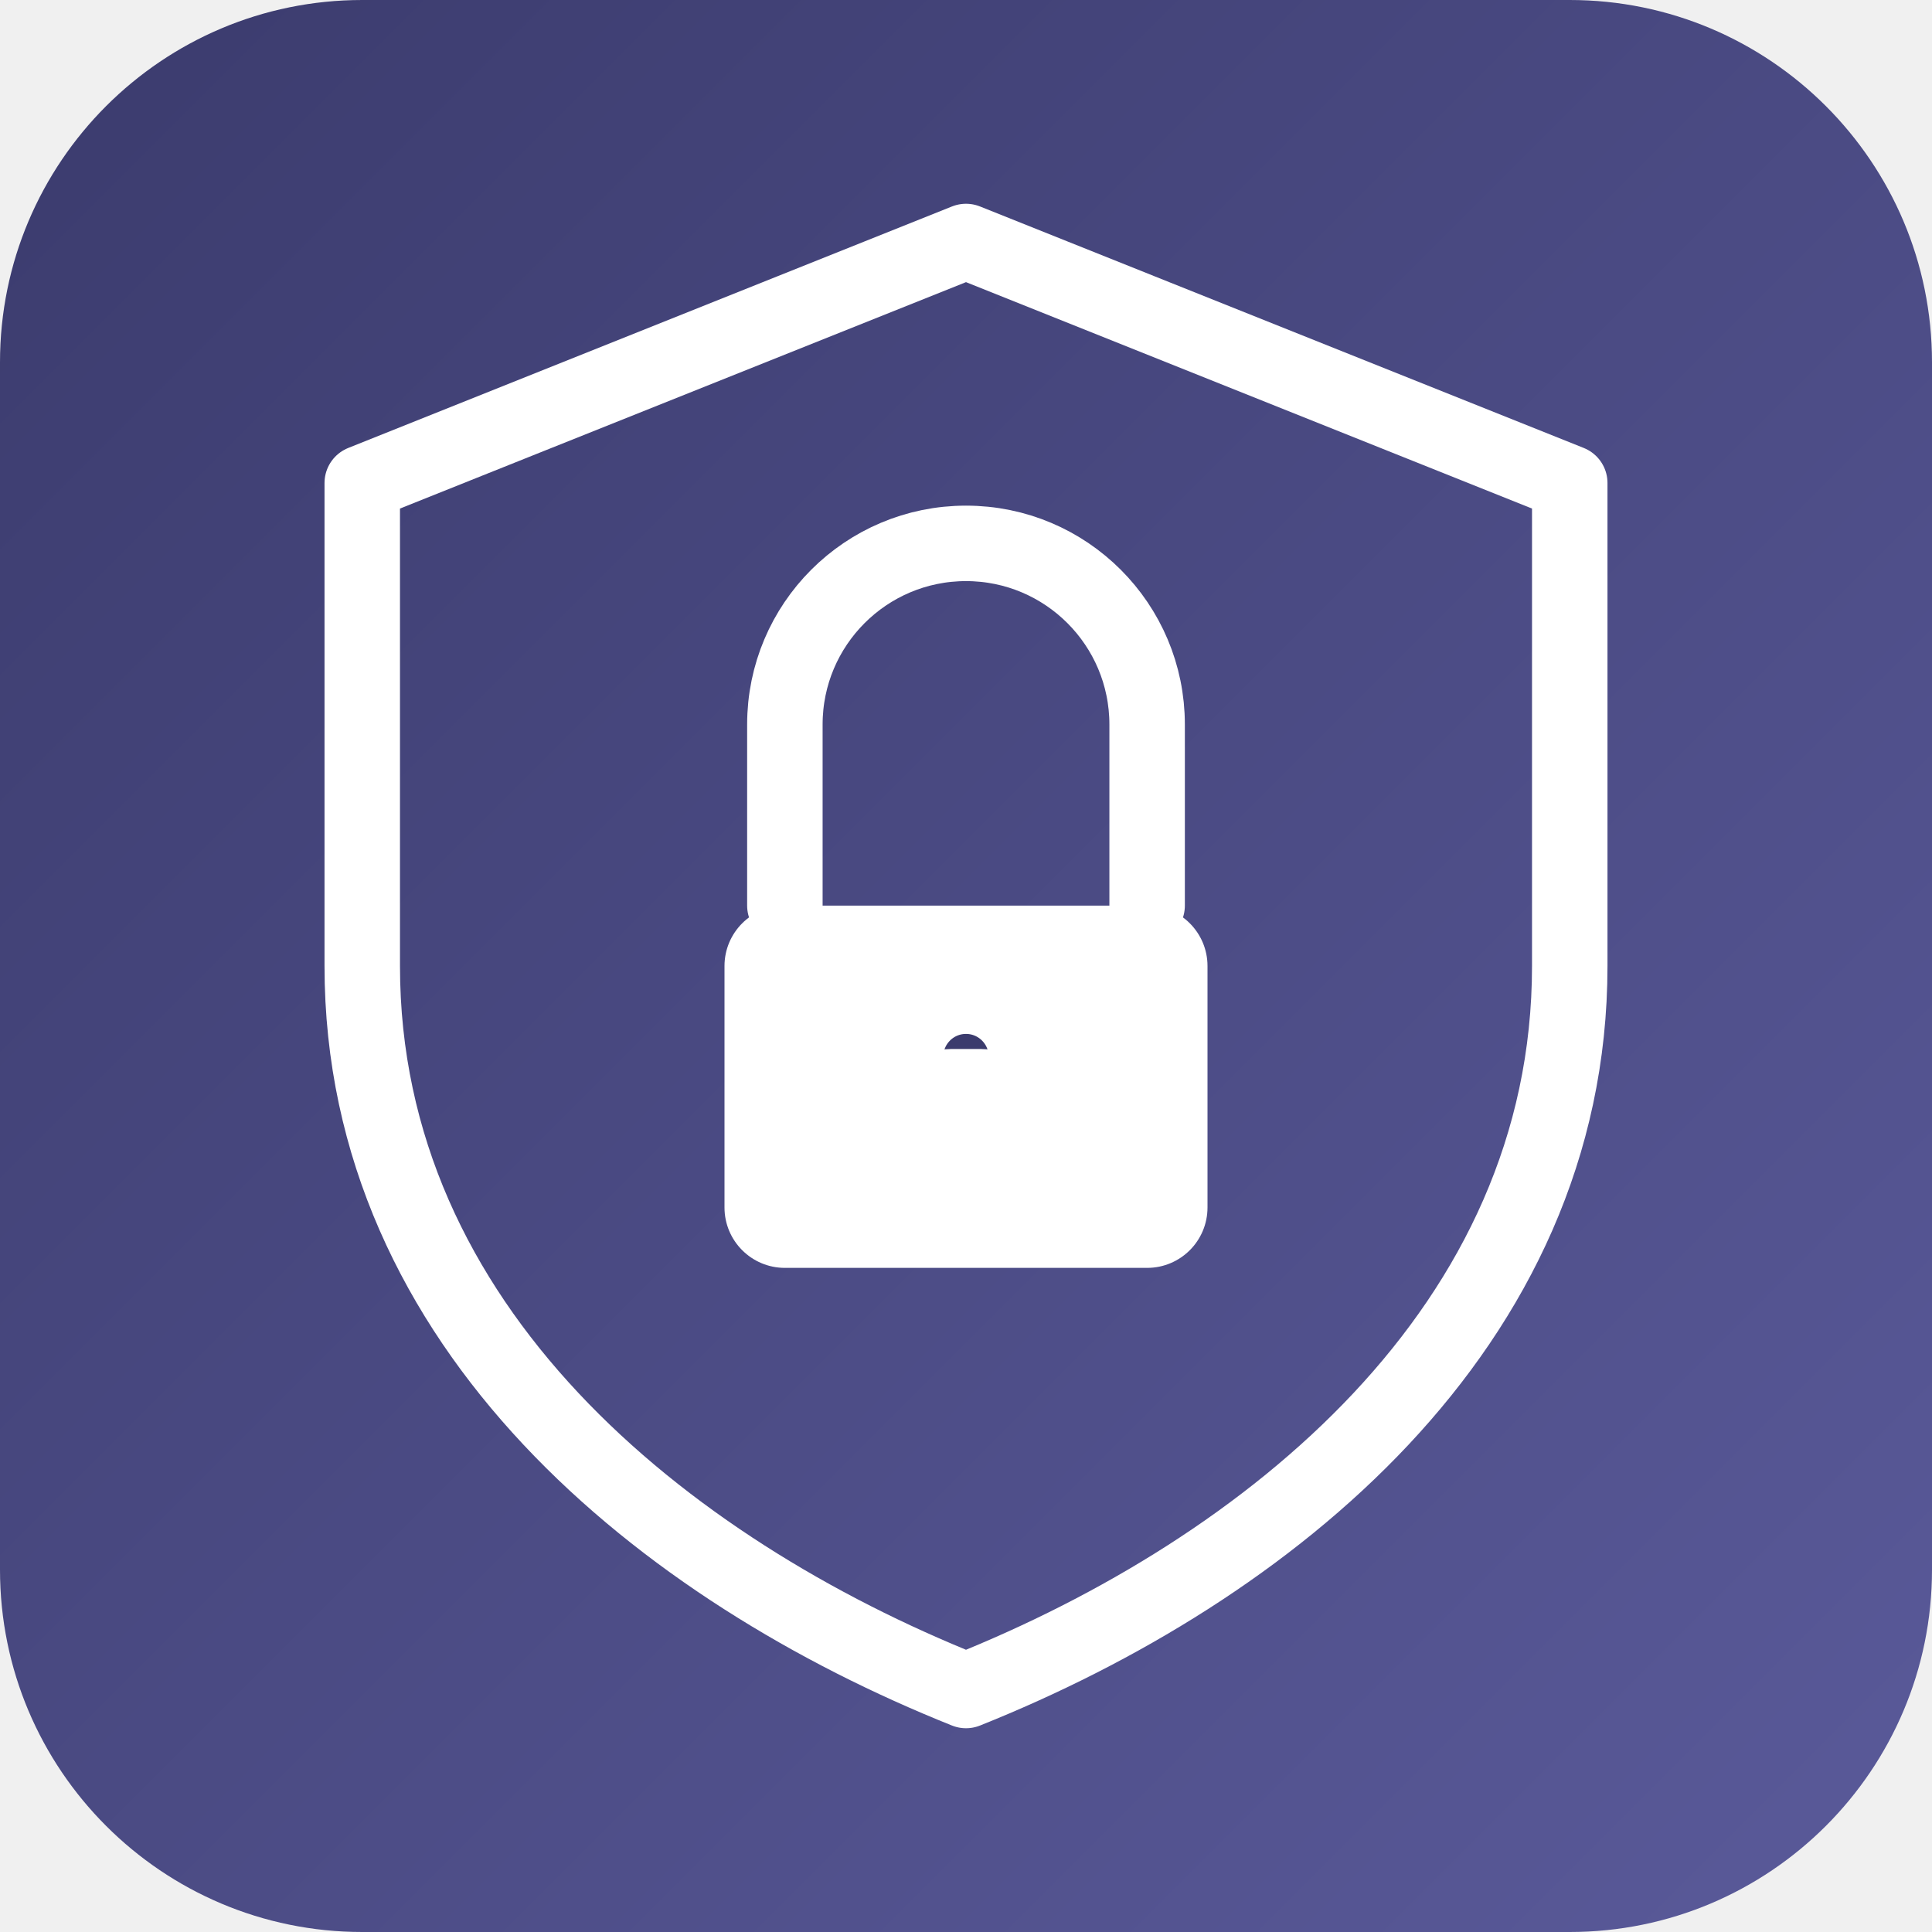
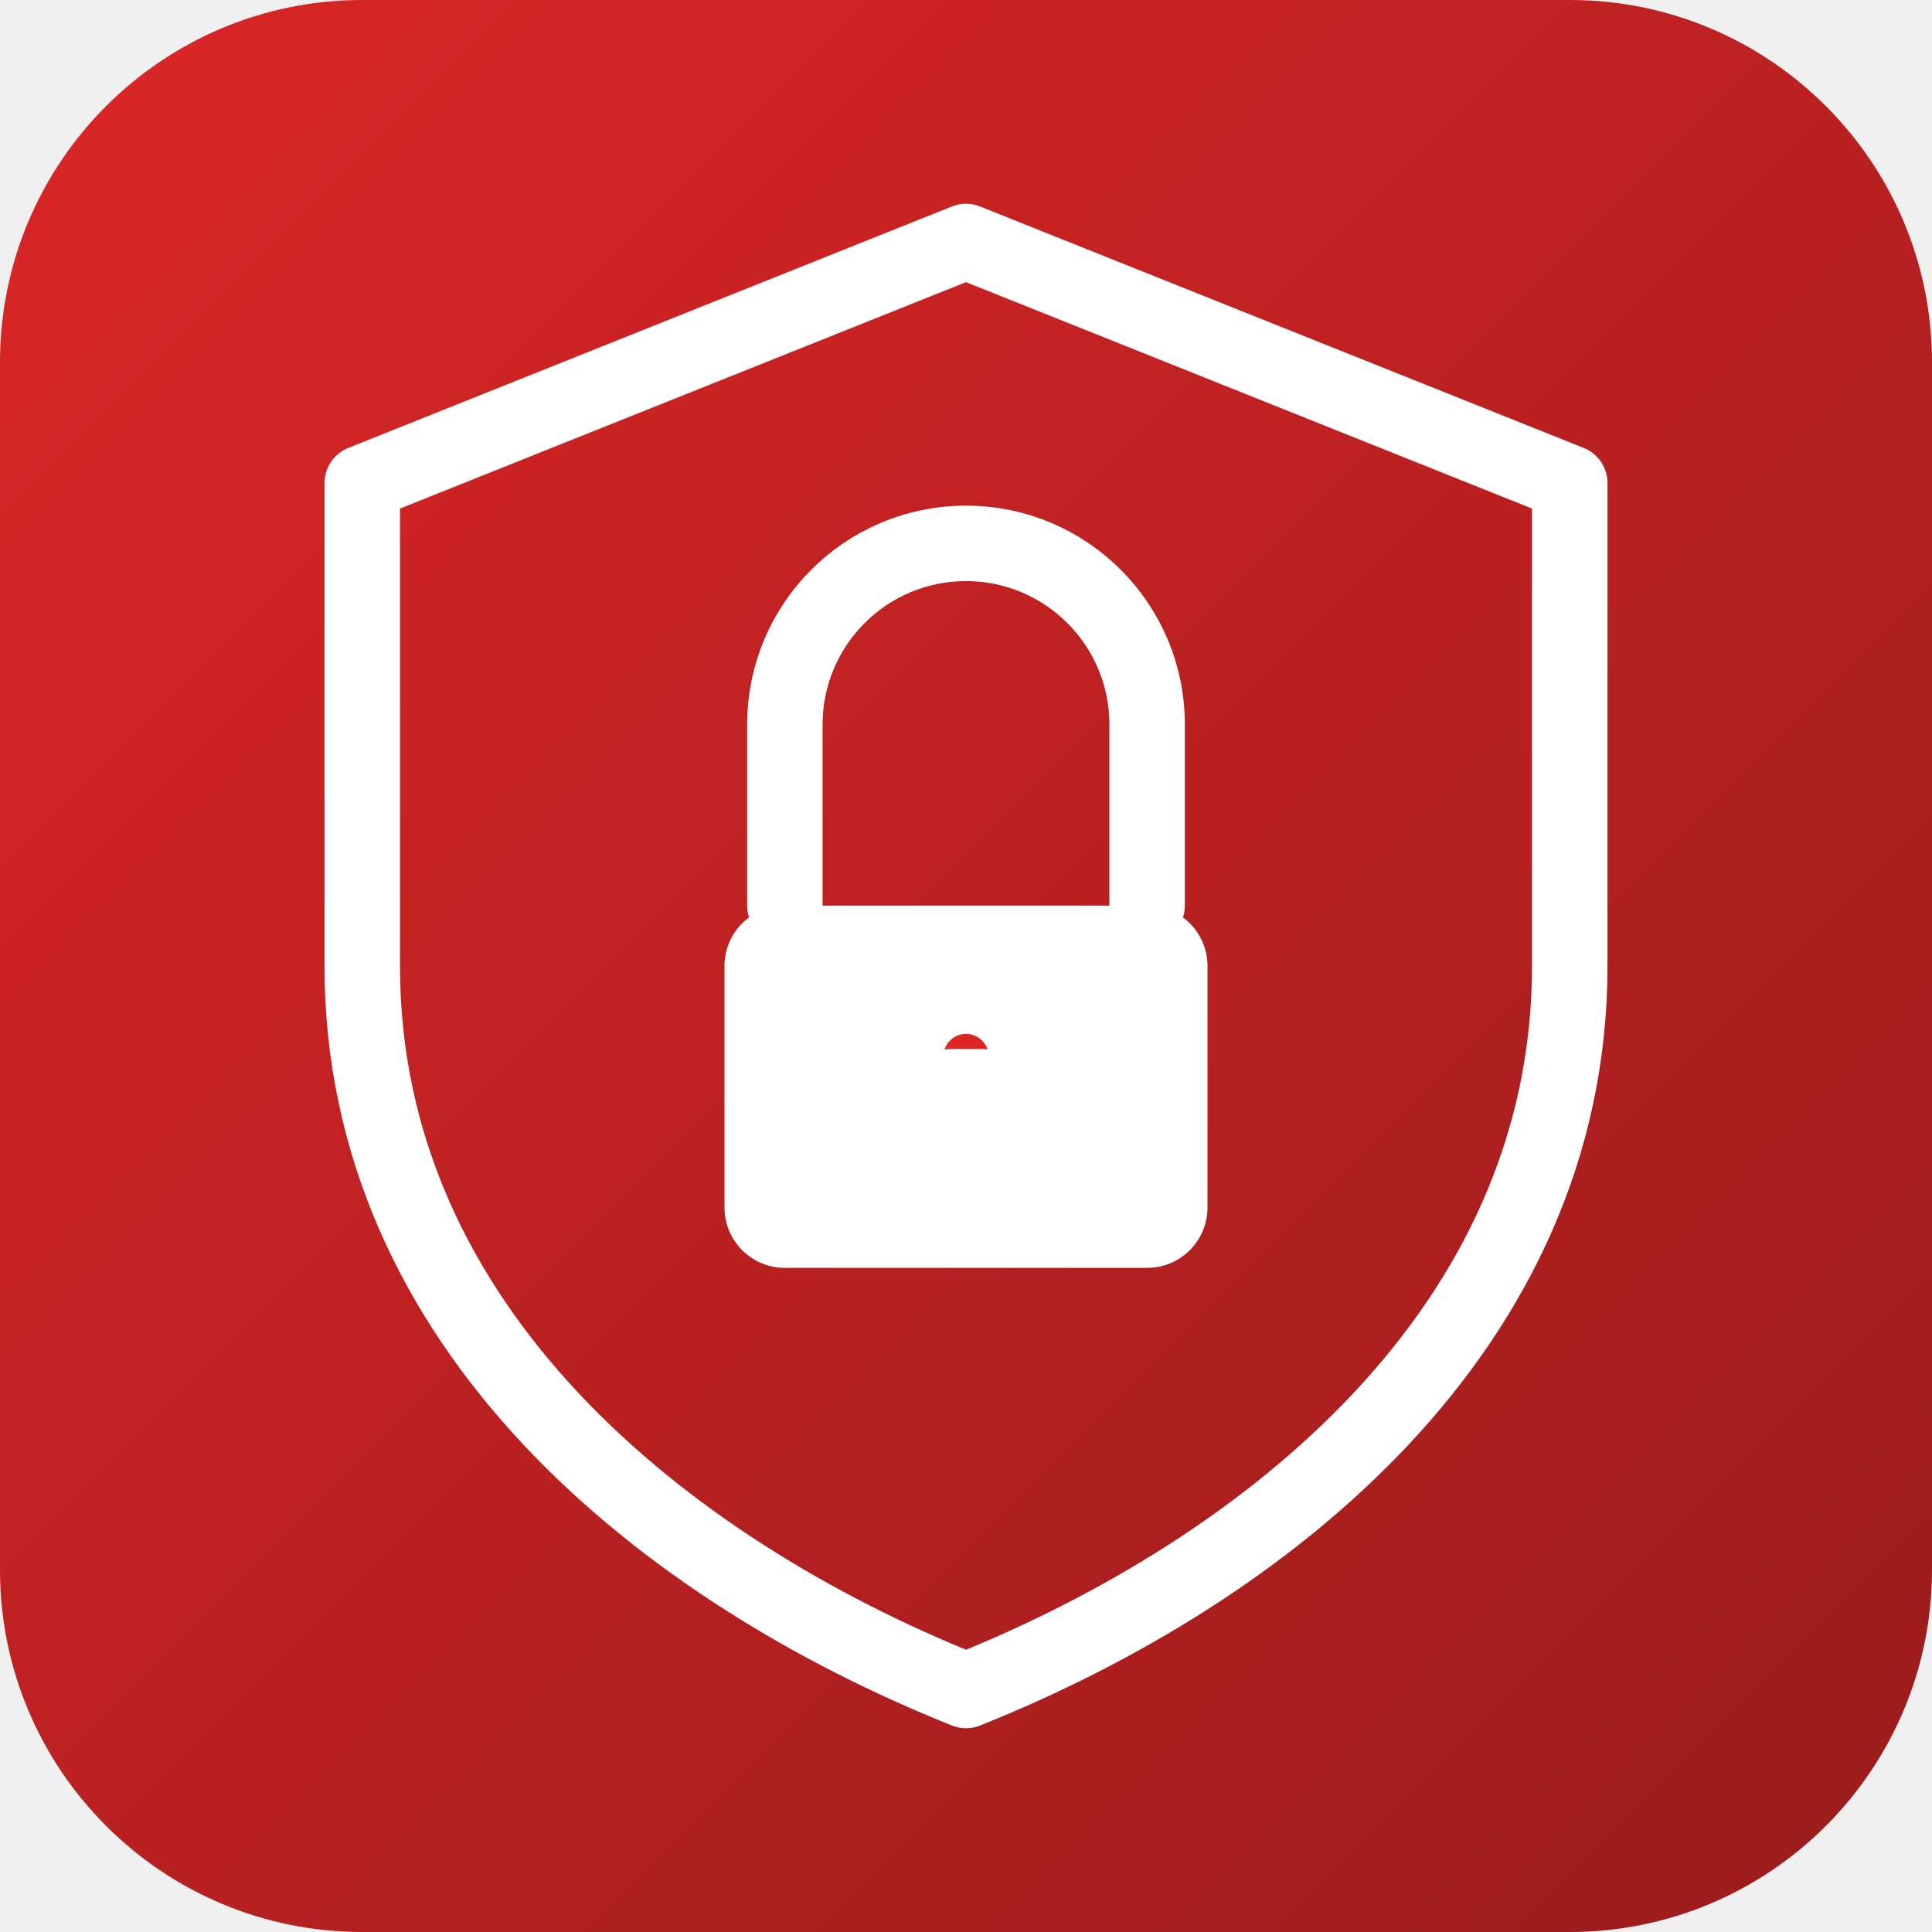
<svg xmlns="http://www.w3.org/2000/svg" viewBox="0 0 64 64">
  <defs>
    <linearGradient id="bg-gradient" x1="0%" y1="0%" x2="100%" y2="100%">
-       <stop offset="0%" style="stop-color:#3b3b6d;stop-opacity:1" />
-       <stop offset="100%" style="stop-color:#5a5a9a;stop-opacity:1" />
+       <stop offset="0%" style="stop-color:#dc2626;stop-opacity:1" />
+       <stop offset="100%" style="stop-color:#991b1b;stop-opacity:1" />
    </linearGradient>
  </defs>
  <rect width="64" height="64" rx="12" fill="url(#bg-gradient)" />
  <g fill="none" stroke="#ffffff" stroke-width="2.5" stroke-linecap="round" stroke-linejoin="round">
    <path d="M32 8 L52 16 L52 32 C52 44 42 52 32 56 C22 52 12 44 12 32 L12 16 Z" />
    <rect x="24" y="30" width="16" height="12" rx="2" fill="#ffffff" stroke="none" />
    <path d="M26 30 L26 24 C26 20.686 28.686 18 32 18 C35.314 18 38 20.686 38 24 L38 30" />
-     <circle cx="32" cy="35" r="2" fill="#3b3b6d" />
-     <rect x="31" y="36" width="2" height="3" rx="0.5" fill="#3b3b6d" />
+     <circle cx="32" cy="35" r="2" fill="#dc2626" />
+     <rect x="31" y="36" width="2" height="3" rx="0.5" fill="#dc2626" />
  </g>
</svg>
